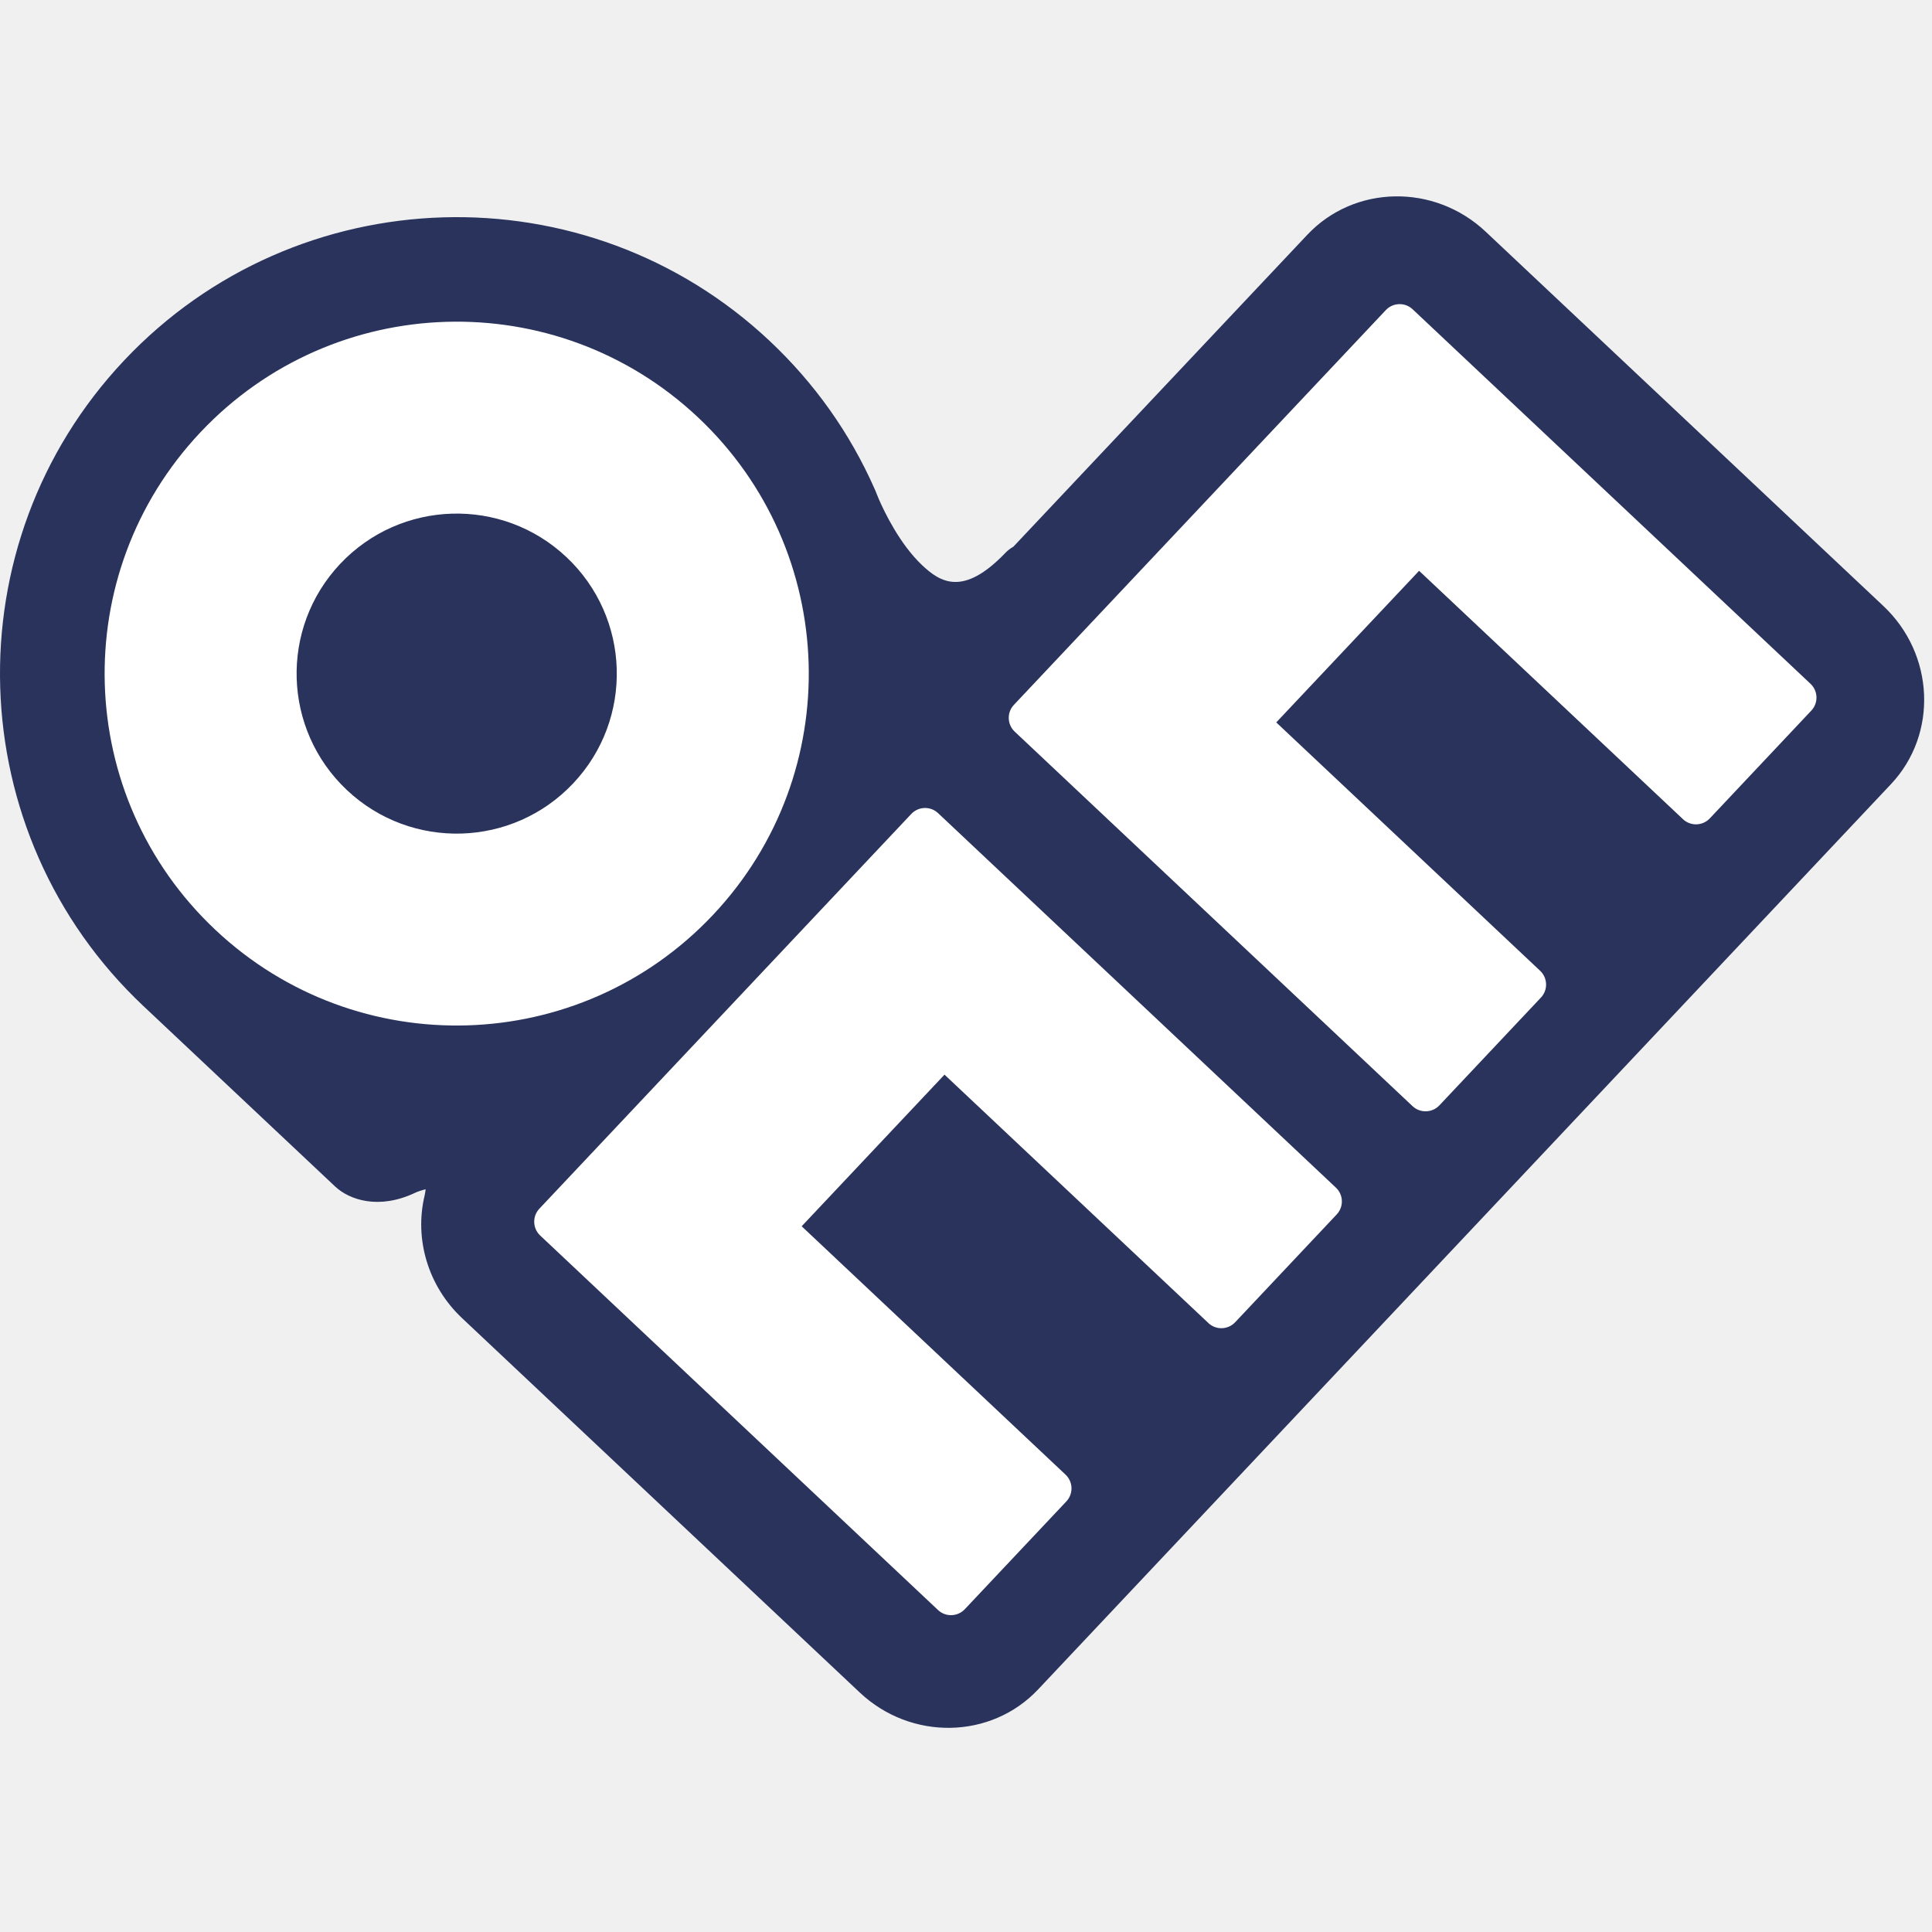
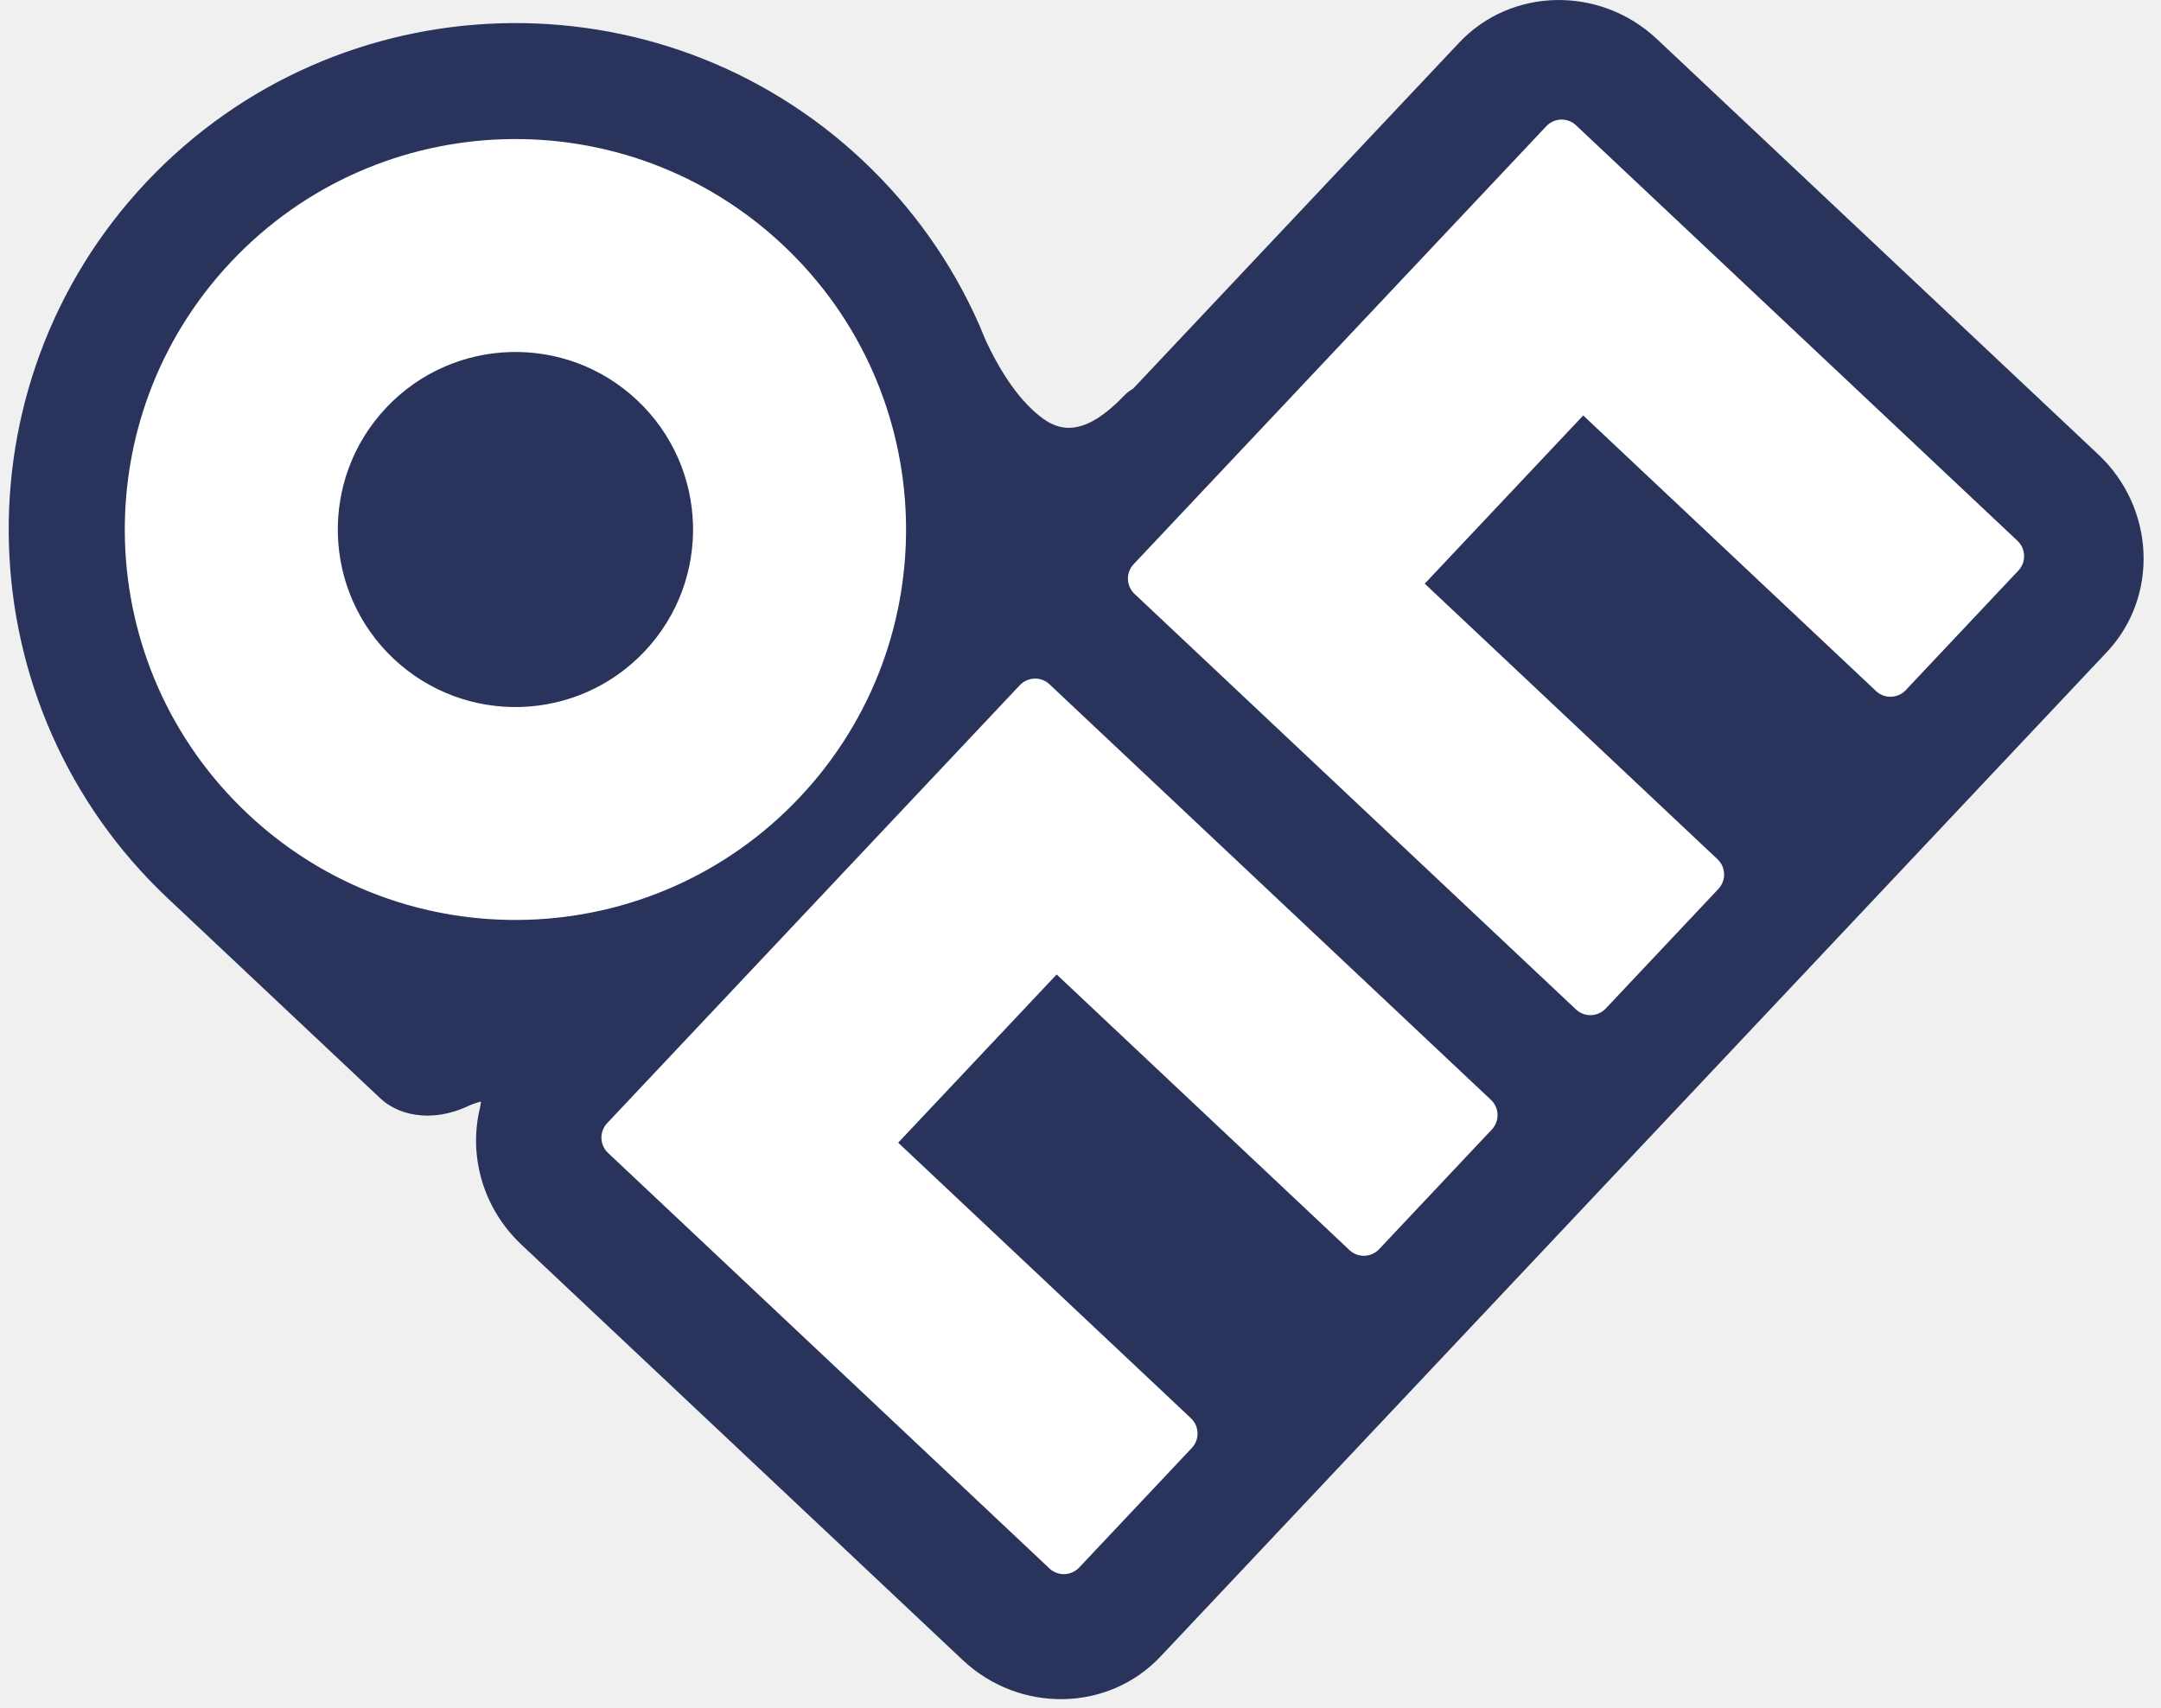
- <svg xmlns="http://www.w3.org/2000/svg" width="45" height="45" viewBox="0 0 246 196" fill="none">
+ <svg xmlns="http://www.w3.org/2000/svg" width="62" height="49" viewBox="0 0 246 196" fill="none">
  <g id="Layer_1">
    <g id="Group">
      <path id="Vector" d="M236.718 55.434L186.079 7.771C181.353 3.326 174.038 3.413 169.738 7.978L130.539 49.591L131.255 48.537C118.394 61.933 109.801 45.004 107.763 40.324C107.615 39.952 107.468 39.581 107.309 39.215C107.304 39.204 107.293 39.177 107.293 39.177C104.479 32.777 100.36 26.819 94.946 21.718C73.361 1.398 39.395 2.419 19.078 23.99C-1.246 45.561 -0.23 79.517 21.35 99.826L45.76 122.801C45.76 122.801 47.492 124.428 50.89 122.822C50.89 122.822 60.44 118.295 58.473 128.13C57.484 132.073 58.664 136.497 61.915 139.56L112.554 187.224C117.28 191.669 124.59 191.581 128.895 187.016L237.488 71.746C241.788 67.186 241.438 59.879 236.712 55.429L236.718 55.434Z" fill="#29335C" />
      <path id="Vector_2" d="M109.473 190.506L58.834 142.837C54.529 138.79 52.715 132.789 54.081 127.159C54.135 126.88 54.173 126.634 54.195 126.427C53.693 126.552 53.152 126.733 52.824 126.891C48.257 129.048 44.504 127.798 42.673 126.077L18.264 103.103C-5.086 81.123 -6.196 44.25 15.794 20.905C37.789 -2.435 74.677 -3.544 98.027 18.436C103.725 23.805 108.211 30.123 111.352 37.227C111.396 37.32 111.434 37.408 111.472 37.501C111.565 37.714 111.674 37.981 111.778 38.254L111.92 38.598C112.603 40.171 114.581 44.299 117.411 46.964C119.722 49.143 122.639 50.995 127.999 45.413C128.31 45.086 128.66 44.818 129.031 44.611L166.46 4.893C172.453 -1.469 182.637 -1.649 189.165 4.495L239.81 52.163C246.338 58.307 246.77 68.481 240.777 74.843L132.183 190.113C126.19 196.475 116.007 196.655 109.478 190.511L109.473 190.506ZM60.773 119.355C63.035 121.485 63.745 124.728 62.893 129.01C62.877 129.081 62.86 129.152 62.844 129.223C62.215 131.729 63.046 134.438 65.007 136.284L115.646 183.947C118.558 186.689 123.033 186.683 125.622 183.936L234.215 68.661C236.805 65.914 236.543 61.452 233.631 58.711L182.992 11.042C180.085 8.306 175.611 8.312 173.021 11.059L133.817 52.671C133.369 53.141 132.845 53.501 132.282 53.736C125.267 59.639 117.722 59.606 111.248 53.517C107.342 49.842 104.802 44.791 103.632 42.104L103.43 41.613C103.348 41.416 103.266 41.214 103.184 41.017C103.179 41.001 103.174 40.99 103.168 40.974C100.513 34.928 96.705 29.544 91.859 24.979C72.12 6.4 40.941 7.34 22.355 27.065C3.769 46.795 4.704 77.961 24.442 96.539L48.295 118.989C48.443 118.956 48.667 118.885 48.972 118.743C50.207 118.159 56.61 115.423 60.779 119.344L60.773 119.355Z" fill="#29335C" />
    </g>
    <path id="Vector_3" d="M88.882 28.146C70.858 11.179 42.488 12.03 25.513 30.052C8.544 48.067 9.391 76.426 27.42 93.393C45.443 110.361 73.814 109.503 90.788 91.493C107.763 73.477 106.91 45.113 88.882 28.146ZM44.176 75.602C35.981 67.885 35.593 54.992 43.313 46.8C51.032 38.609 63.931 38.221 72.126 45.938C80.321 53.654 80.714 66.547 72.989 74.739C65.275 82.93 52.371 83.318 44.176 75.602Z" fill="white" />
    <path id="Vector_4" d="M214.296 79.31C215.263 80.222 216.793 80.172 217.706 79.206L230.637 65.477C231.549 64.51 231.5 62.981 230.533 62.069L179.867 14.379C178.9 13.467 177.37 13.516 176.458 14.482L129.097 64.751C128.185 65.717 128.234 67.246 129.201 68.158L179.862 115.849C180.829 116.761 182.364 116.712 183.276 115.745L196.208 102.016C197.12 101.05 197.071 99.521 196.104 98.609L162.505 66.984L180.692 47.68L214.291 79.304L214.296 79.31Z" fill="white" />
    <path id="Vector_5" d="M153.862 143.465C154.829 144.377 156.359 144.328 157.271 143.361L170.203 129.632C171.115 128.66 171.071 127.137 170.104 126.225L119.443 78.534C118.476 77.622 116.947 77.671 116.034 78.638L68.673 128.906C67.766 129.873 67.81 131.402 68.777 132.314L119.438 180.004C120.405 180.916 121.935 180.867 122.847 179.9L135.779 166.172C136.691 165.205 136.642 163.676 135.675 162.764L102.076 131.14L120.263 111.835L153.862 143.46V143.465Z" fill="white" />
  </g>
</svg>
